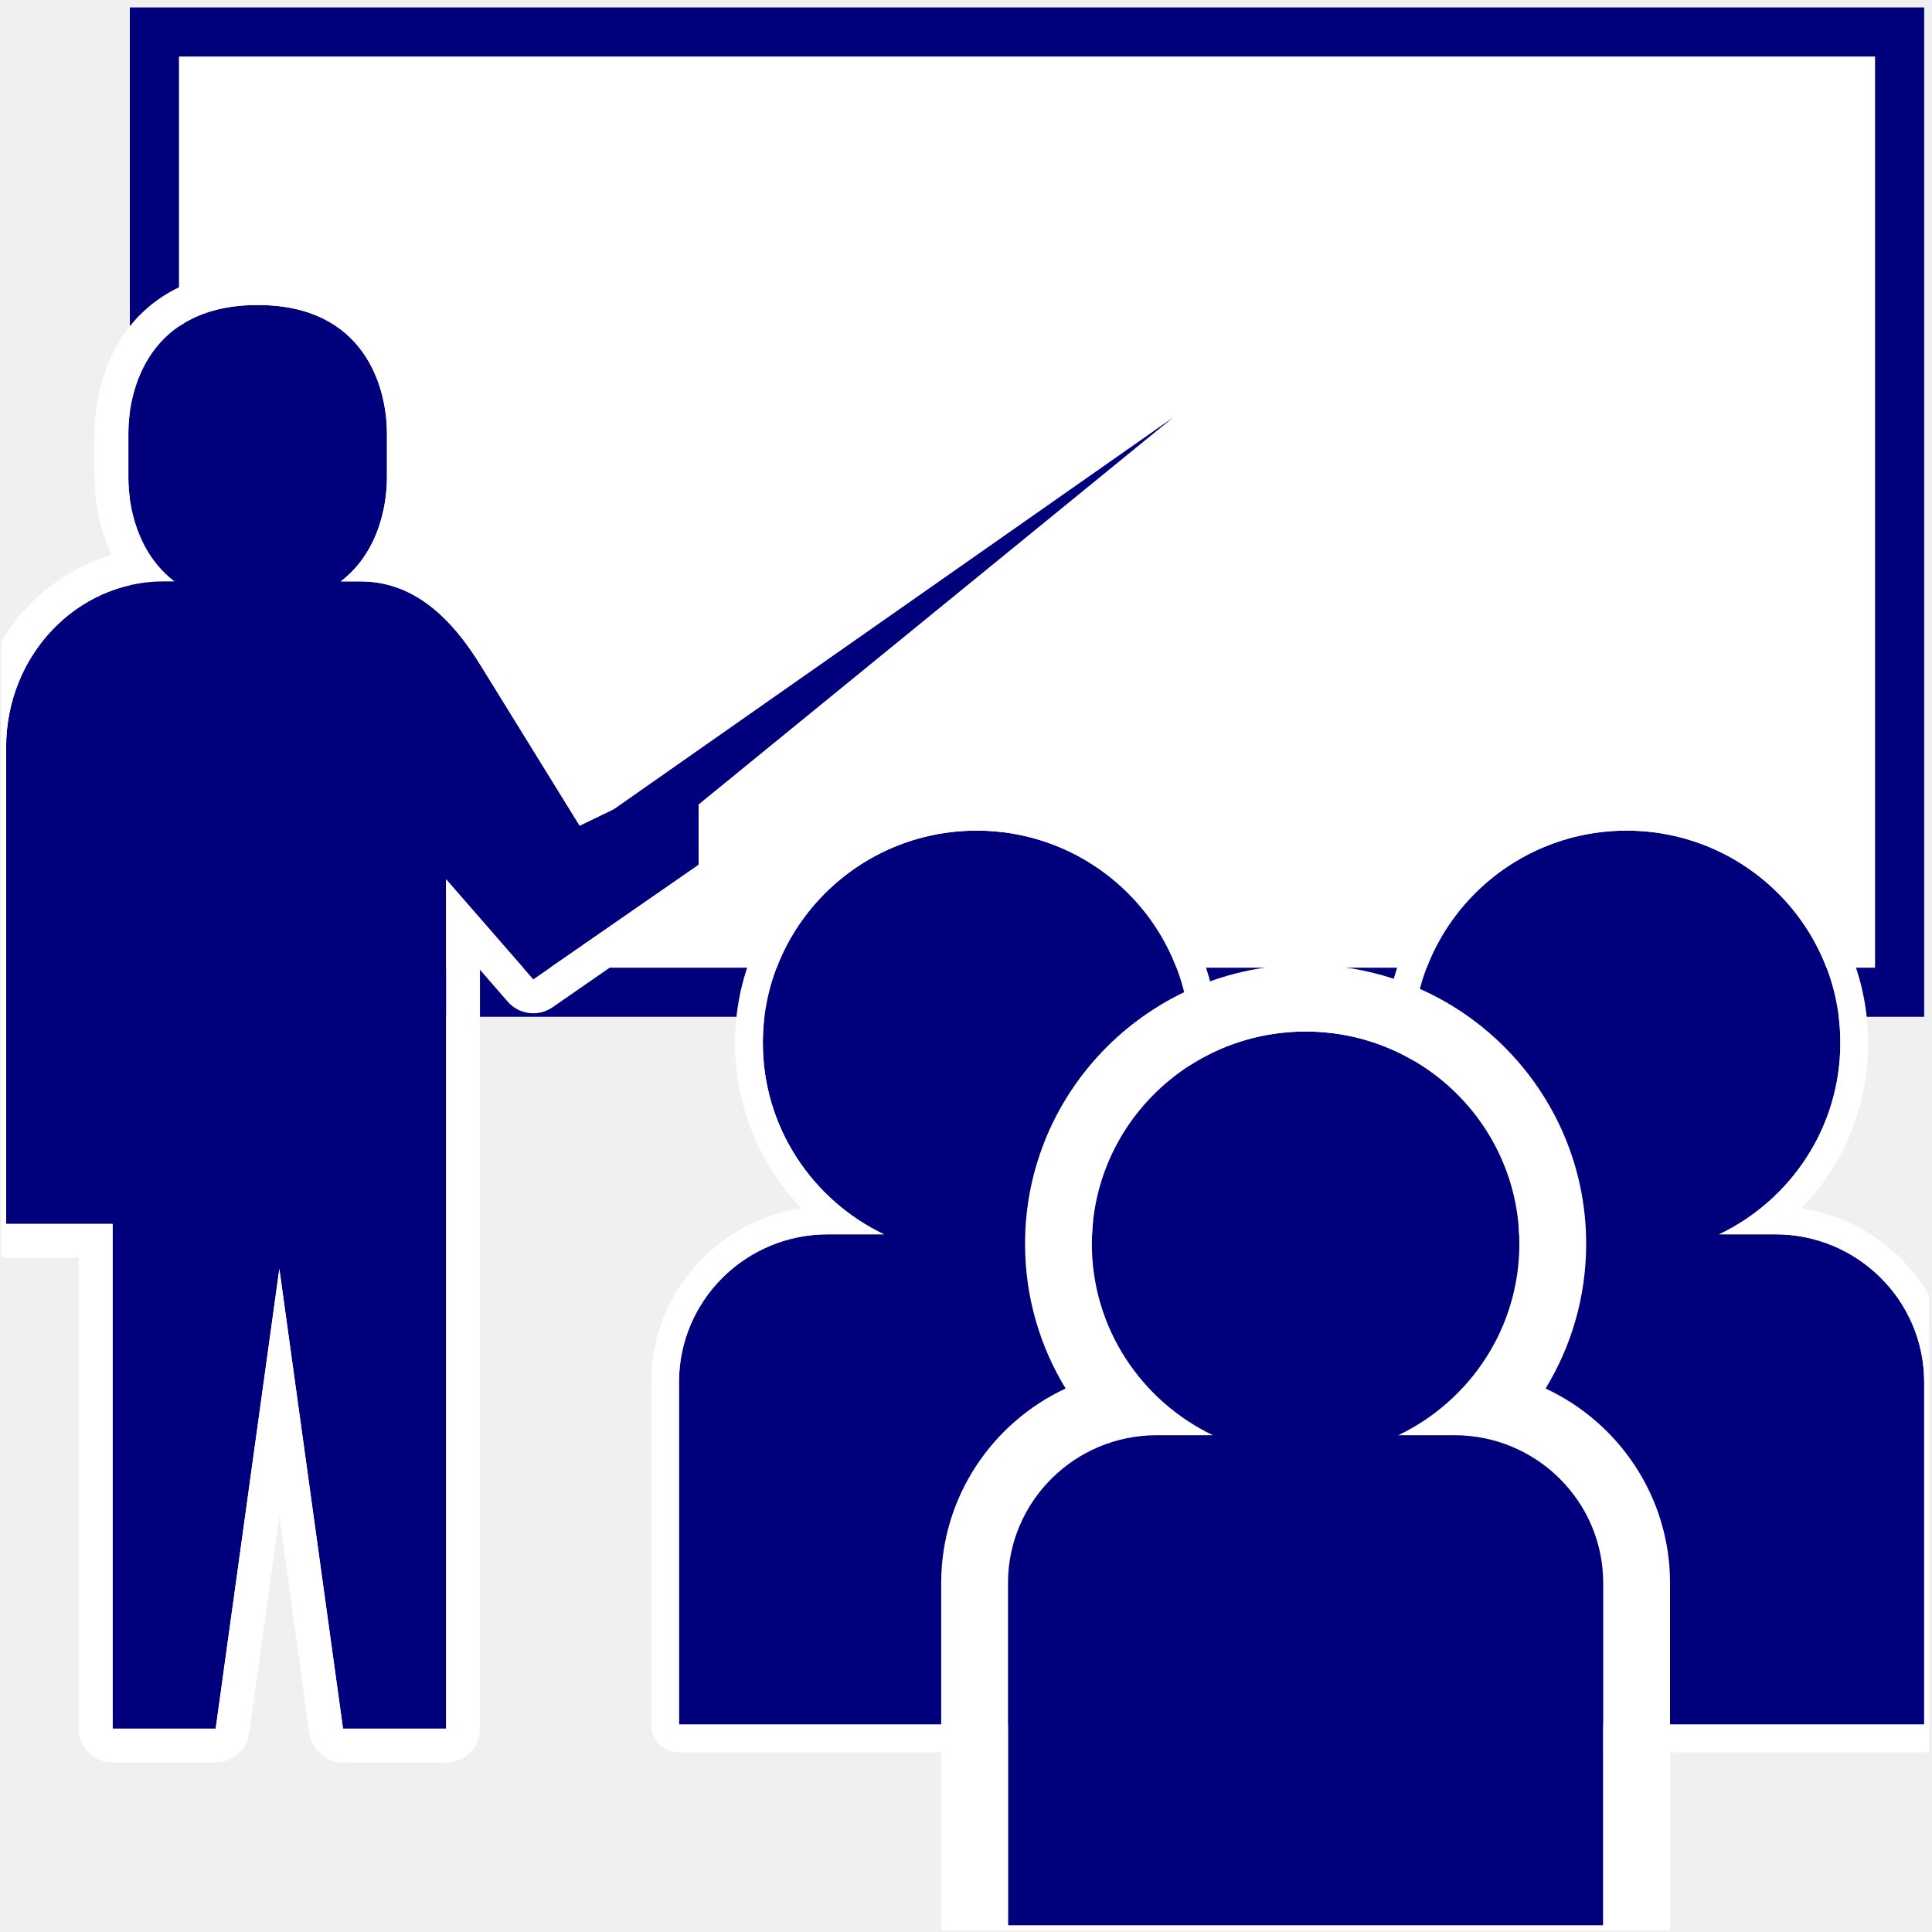
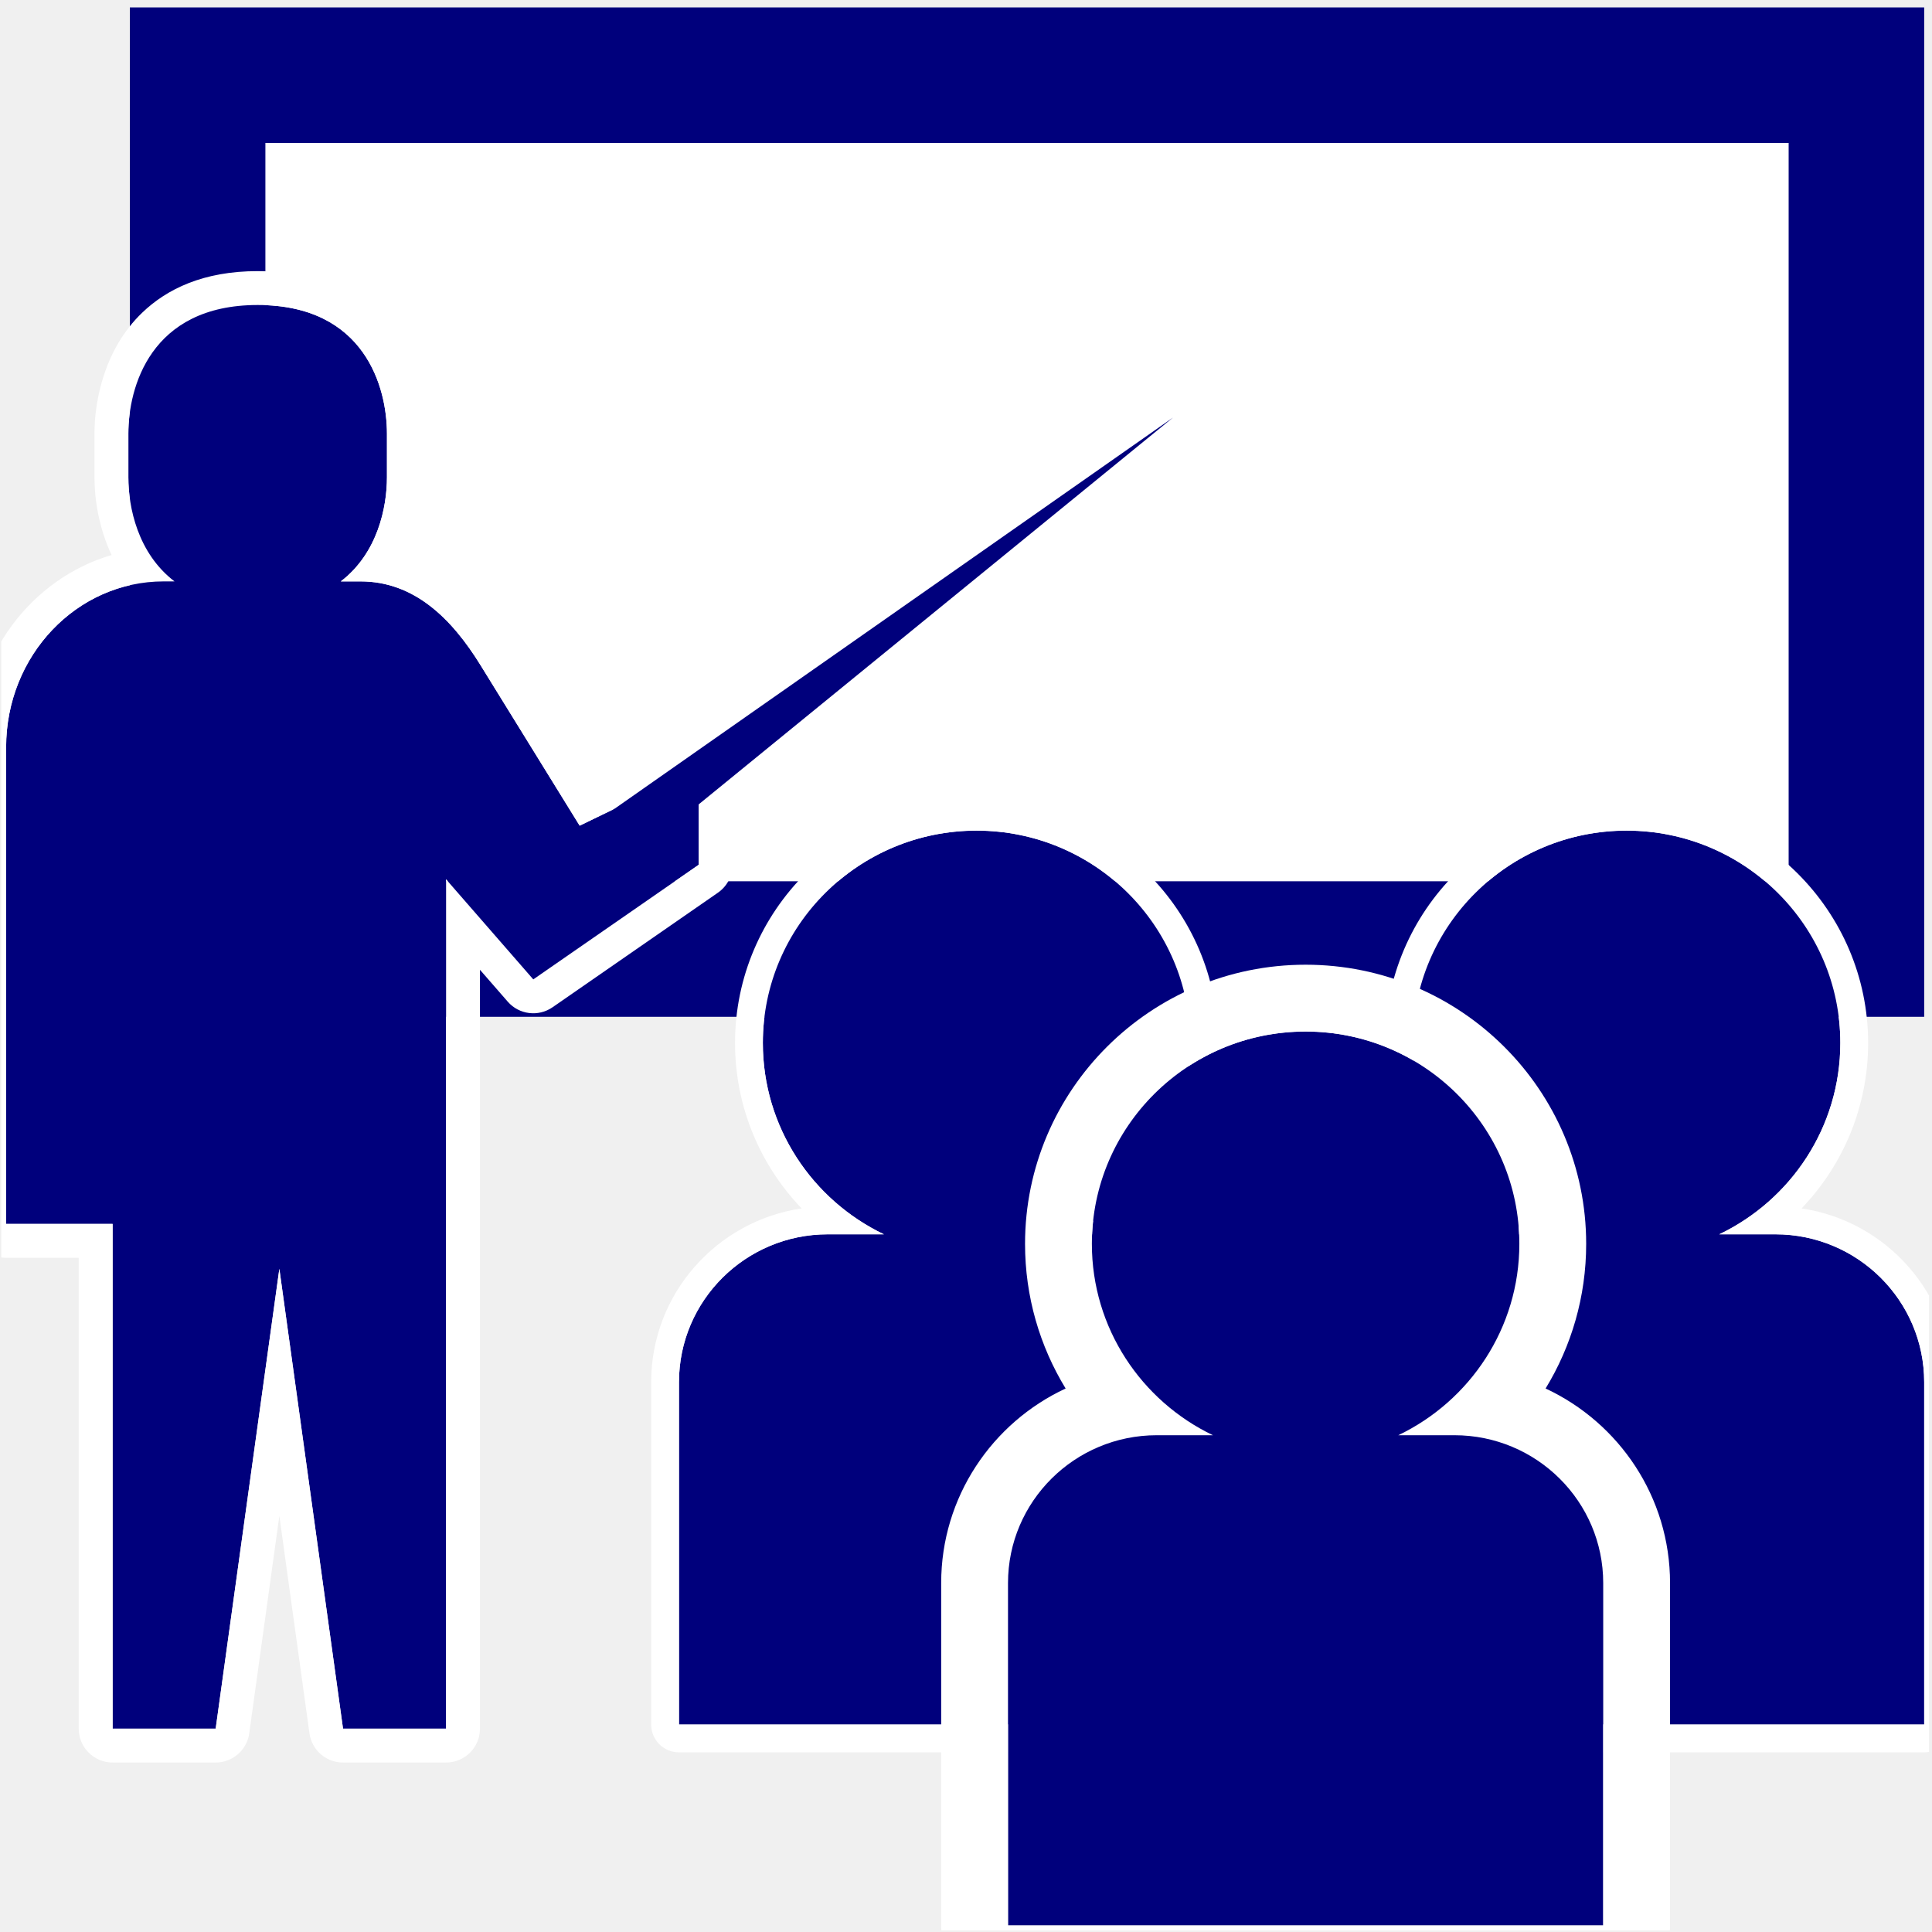
<svg xmlns="http://www.w3.org/2000/svg" width="100%" height="100%" viewBox="0 0 2138 2138" version="1.1" xml:space="preserve" style="fill-rule:evenodd;clip-rule:evenodd;stroke-linejoin:round;stroke-miterlimit:2;">
  <rect id="Teach" x="1.399" y="2.806" width="2133.33" height="2133.33" style="fill:none;" />
  <clipPath id="_clip1">
    <rect x="1.399" y="2.806" width="2133.33" height="2133.33" />
  </clipPath>
  <g clip-path="url(#_clip1)">
    <g>
      <rect x="143.686" y="8.183" width="1985.67" height="1117.06" style="fill:#fff;" />
-       <path d="M2129.36,8.183l0,1117.06l-1985.67,0l0,-1117.06l1985.67,-0Zm-54.354,54.354l-1876.96,0c0,216.837 0,1008.35 0,1008.35c0,0 1876.96,0 1876.96,0l-0,-1008.35Z" style="fill:#00007c;" />
+       <path d="M2129.36,8.183l0,1117.06l-1985.67,0l0,-1117.06l1985.67,-0Zm-150,150l-1685.67,-0l0,817.062l1685.67,0l0,-817.062Z" style="fill:#00007c;" />
      <g>
        <path d="M377.14,643.392l21.916,-0c58.998,-0 100.594,40.642 132.72,92.724l109.693,177.587l131.669,-63.785l-0,107.118l-182.996,126.783l-96.491,-110.748l0,939.885l-114.054,-0l-70.457,-508.861l-70.464,508.861l-114.054,-0l-0,-558.539l-117.846,-0l0,-527.561c0,-101.318 78.038,-183.464 174.319,-183.464l12.027,-0c-40.785,-31.144 -51.071,-82.127 -51.071,-115.08l-0,-48.556c-0,-50.202 23.872,-142.221 143.079,-142.221c119.208,0 143.083,92.019 143.083,142.221l0,48.556c0,32.953 -10.287,83.936 -51.073,115.08Z" style="fill:#00007c;" />
        <path d="M123.48,614.182c-14.121,-30.017 -18.929,-61.688 -18.929,-85.87l-0,-48.556c-0,-37.867 11.734,-94.294 52.747,-133.669c27.387,-26.293 67.79,-46.052 127.832,-46.052c60.043,0 100.446,19.759 127.834,46.052c41.014,39.374 52.749,95.802 52.749,133.669l0,48.556c0,23.956 -4.719,55.264 -18.538,85.031c48.46,15.614 86.472,54.378 116.506,103.066l91.903,148.788l101.205,-49.027c11.621,-5.63 25.321,-4.885 36.263,1.973c10.942,6.857 17.586,18.862 17.586,31.775l-0,107.118c-0,12.3 -6.033,23.819 -16.144,30.824l-182.996,126.784c-15.705,10.88 -37.079,8.214 -49.63,-6.191l-30.717,-35.255l0,839.758c0,20.711 -16.789,37.5 -37.5,37.5l-114.054,-0c-18.723,-0 -34.577,-13.811 -37.145,-32.357l-33.314,-240.599l-33.317,240.6c-2.568,18.546 -18.422,32.356 -37.145,32.356l-114.054,-0c-20.711,-0 -37.5,-16.789 -37.5,-37.5l-0,-521.039l-80.346,-0c-20.71,-0 -37.5,-16.789 -37.5,-37.5l0,-527.561c0,-101.552 65.493,-186.538 154.204,-212.674Zm253.66,29.21c40.786,-31.144 51.073,-82.127 51.073,-115.08l0,-48.556c0,-50.202 -23.875,-142.221 -143.083,-142.221c-119.207,0 -143.079,92.019 -143.079,142.221l-0,48.556c-0,32.953 10.286,83.936 51.071,115.08l-12.027,-0c-96.281,-0 -174.319,82.146 -174.319,183.464l0,527.561l117.846,-0l-0,558.539l114.054,-0l70.464,-508.861l70.457,508.861l114.054,-0l0,-939.885l96.491,110.748l182.996,-126.783l-0,-107.118l-131.669,63.785l-109.693,-177.587c-32.126,-52.082 -73.722,-92.724 -132.72,-92.724l-21.916,-0Z" style="fill:#fff;" />
      </g>
      <path d="M710.484,941.274l-33.417,-44.177l620.913,-434.95l-587.496,479.127Z" style="fill:#00007c;" />
      <g>
        <g>
          <path d="M1183.28,1365.92l62.101,-0c90.882,-0 164.667,73.3 164.667,163.585l0,378.922l-658.67,0l0,-378.922c0,-90.285 73.785,-163.585 164.668,-163.585l62.101,-0c-79.237,-37.981 -133.961,-118.571 -133.961,-211.758c0,-129.685 105.985,-234.972 236.527,-234.972c130.543,-0 236.527,105.287 236.527,234.972c0,93.187 -54.724,173.777 -133.96,211.758Z" style="fill:#00007c;" />
          <path d="M887.062,1337.27c-45.638,-47.685 -73.647,-112.179 -73.647,-183.11c-0,-146.613 119.717,-265.746 267.3,-265.746c147.583,0 267.301,119.133 267.301,265.746c-0,70.931 -28.01,135.425 -73.647,183.11c94.181,13.947 166.455,94.804 166.455,192.233l0,378.922c0,16.996 -13.778,30.774 -30.774,30.774l-658.67,-0c-16.996,-0 -30.774,-13.778 -30.774,-30.774l0,-378.922c0,-97.429 72.274,-178.286 166.456,-192.233Zm296.22,28.648c79.236,-37.981 133.96,-118.571 133.96,-211.758c0,-129.685 -105.984,-234.972 -236.527,-234.972c-130.542,-0 -236.527,105.287 -236.527,234.972c0,93.187 54.724,173.777 133.961,211.758l-62.101,-0c-90.883,-0 -164.668,73.3 -164.668,163.585l0,378.922l658.67,0l0,-378.922c0,-90.285 -73.785,-163.585 -164.667,-163.585l-62.101,-0Z" style="fill:#fff;" />
        </g>
        <g>
          <path d="M1902.59,1365.92l62.101,-0c90.882,-0 164.667,73.3 164.667,163.585l0,378.922l-658.67,0l-0,-378.922c-0,-90.285 73.785,-163.585 164.667,-163.585l62.101,-0c-79.236,-37.981 -133.96,-118.571 -133.96,-211.758c0,-129.685 105.984,-234.972 236.527,-234.972c130.543,-0 236.527,105.287 236.527,234.972c-0,93.187 -54.724,173.777 -133.96,211.758Z" style="fill:#00007c;" />
          <path d="M1606.37,1337.27c-45.638,-47.685 -73.647,-112.179 -73.647,-183.11c-0,-146.613 119.717,-265.746 267.3,-265.746c147.583,0 267.3,119.133 267.3,265.746c0,70.931 -28.009,135.425 -73.646,183.11c94.181,13.947 166.455,94.804 166.455,192.233l-0,378.922c-0,16.996 -13.778,30.774 -30.774,30.774l-658.67,-0c-16.996,-0 -30.774,-13.778 -30.774,-30.774l0,-378.922c0,-97.429 72.274,-178.286 166.456,-192.233Zm296.22,28.648c79.236,-37.981 133.96,-118.571 133.96,-211.758c-0,-129.685 -105.984,-234.972 -236.527,-234.972c-130.543,-0 -236.527,105.287 -236.527,234.972c0,93.187 54.724,173.777 133.96,211.758l-62.101,-0c-90.882,-0 -164.667,73.3 -164.667,163.585l-0,378.922l658.67,0l0,-378.922c0,-90.285 -73.785,-163.585 -164.667,-163.585l-62.101,-0Z" style="fill:#fff;" />
        </g>
        <g>
          <path d="M1547.39,1588.25l62.1,0c90.883,0 164.668,73.3 164.668,163.585l0,378.923l-658.67,-0l-0,-378.923c-0,-90.285 73.785,-163.585 164.667,-163.585l62.101,0c-79.236,-37.98 -133.96,-118.57 -133.96,-211.758c0,-129.684 105.984,-234.972 236.527,-234.972c130.543,0 236.527,105.288 236.527,234.972c-0,93.188 -54.724,173.778 -133.96,211.758Z" style="fill:#00007c;" />
          <path d="M1179.25,1536.55c-28.504,-46.701 -44.91,-101.494 -44.91,-160.051c0,-170.366 138.988,-308.926 310.481,-308.926c171.493,0 310.481,138.56 310.481,308.926c-0,58.557 -16.406,113.35 -44.91,160.051c81.367,37.891 137.718,120.156 137.718,215.292l-0,378.923c-0,40.843 -33.11,73.954 -73.954,73.954l-658.67,-0c-40.844,-0 -73.954,-33.111 -73.954,-73.954l-0,-378.923c-0,-95.136 56.351,-177.401 137.718,-215.292Zm368.138,51.707c79.236,-37.98 133.96,-118.57 133.96,-211.758c-0,-129.684 -105.984,-234.972 -236.527,-234.972c-130.543,0 -236.527,105.288 -236.527,234.972c0,93.188 54.724,173.778 133.96,211.758l-62.101,0c-90.882,0 -164.667,73.3 -164.667,163.585l-0,378.923l658.67,-0l0,-378.923c0,-90.285 -73.785,-163.585 -164.668,-163.585l-62.1,0Z" style="fill:#fff;" />
        </g>
      </g>
    </g>
    <g id="SVGRepo_iconCarrier" />
  </g>
</svg>
